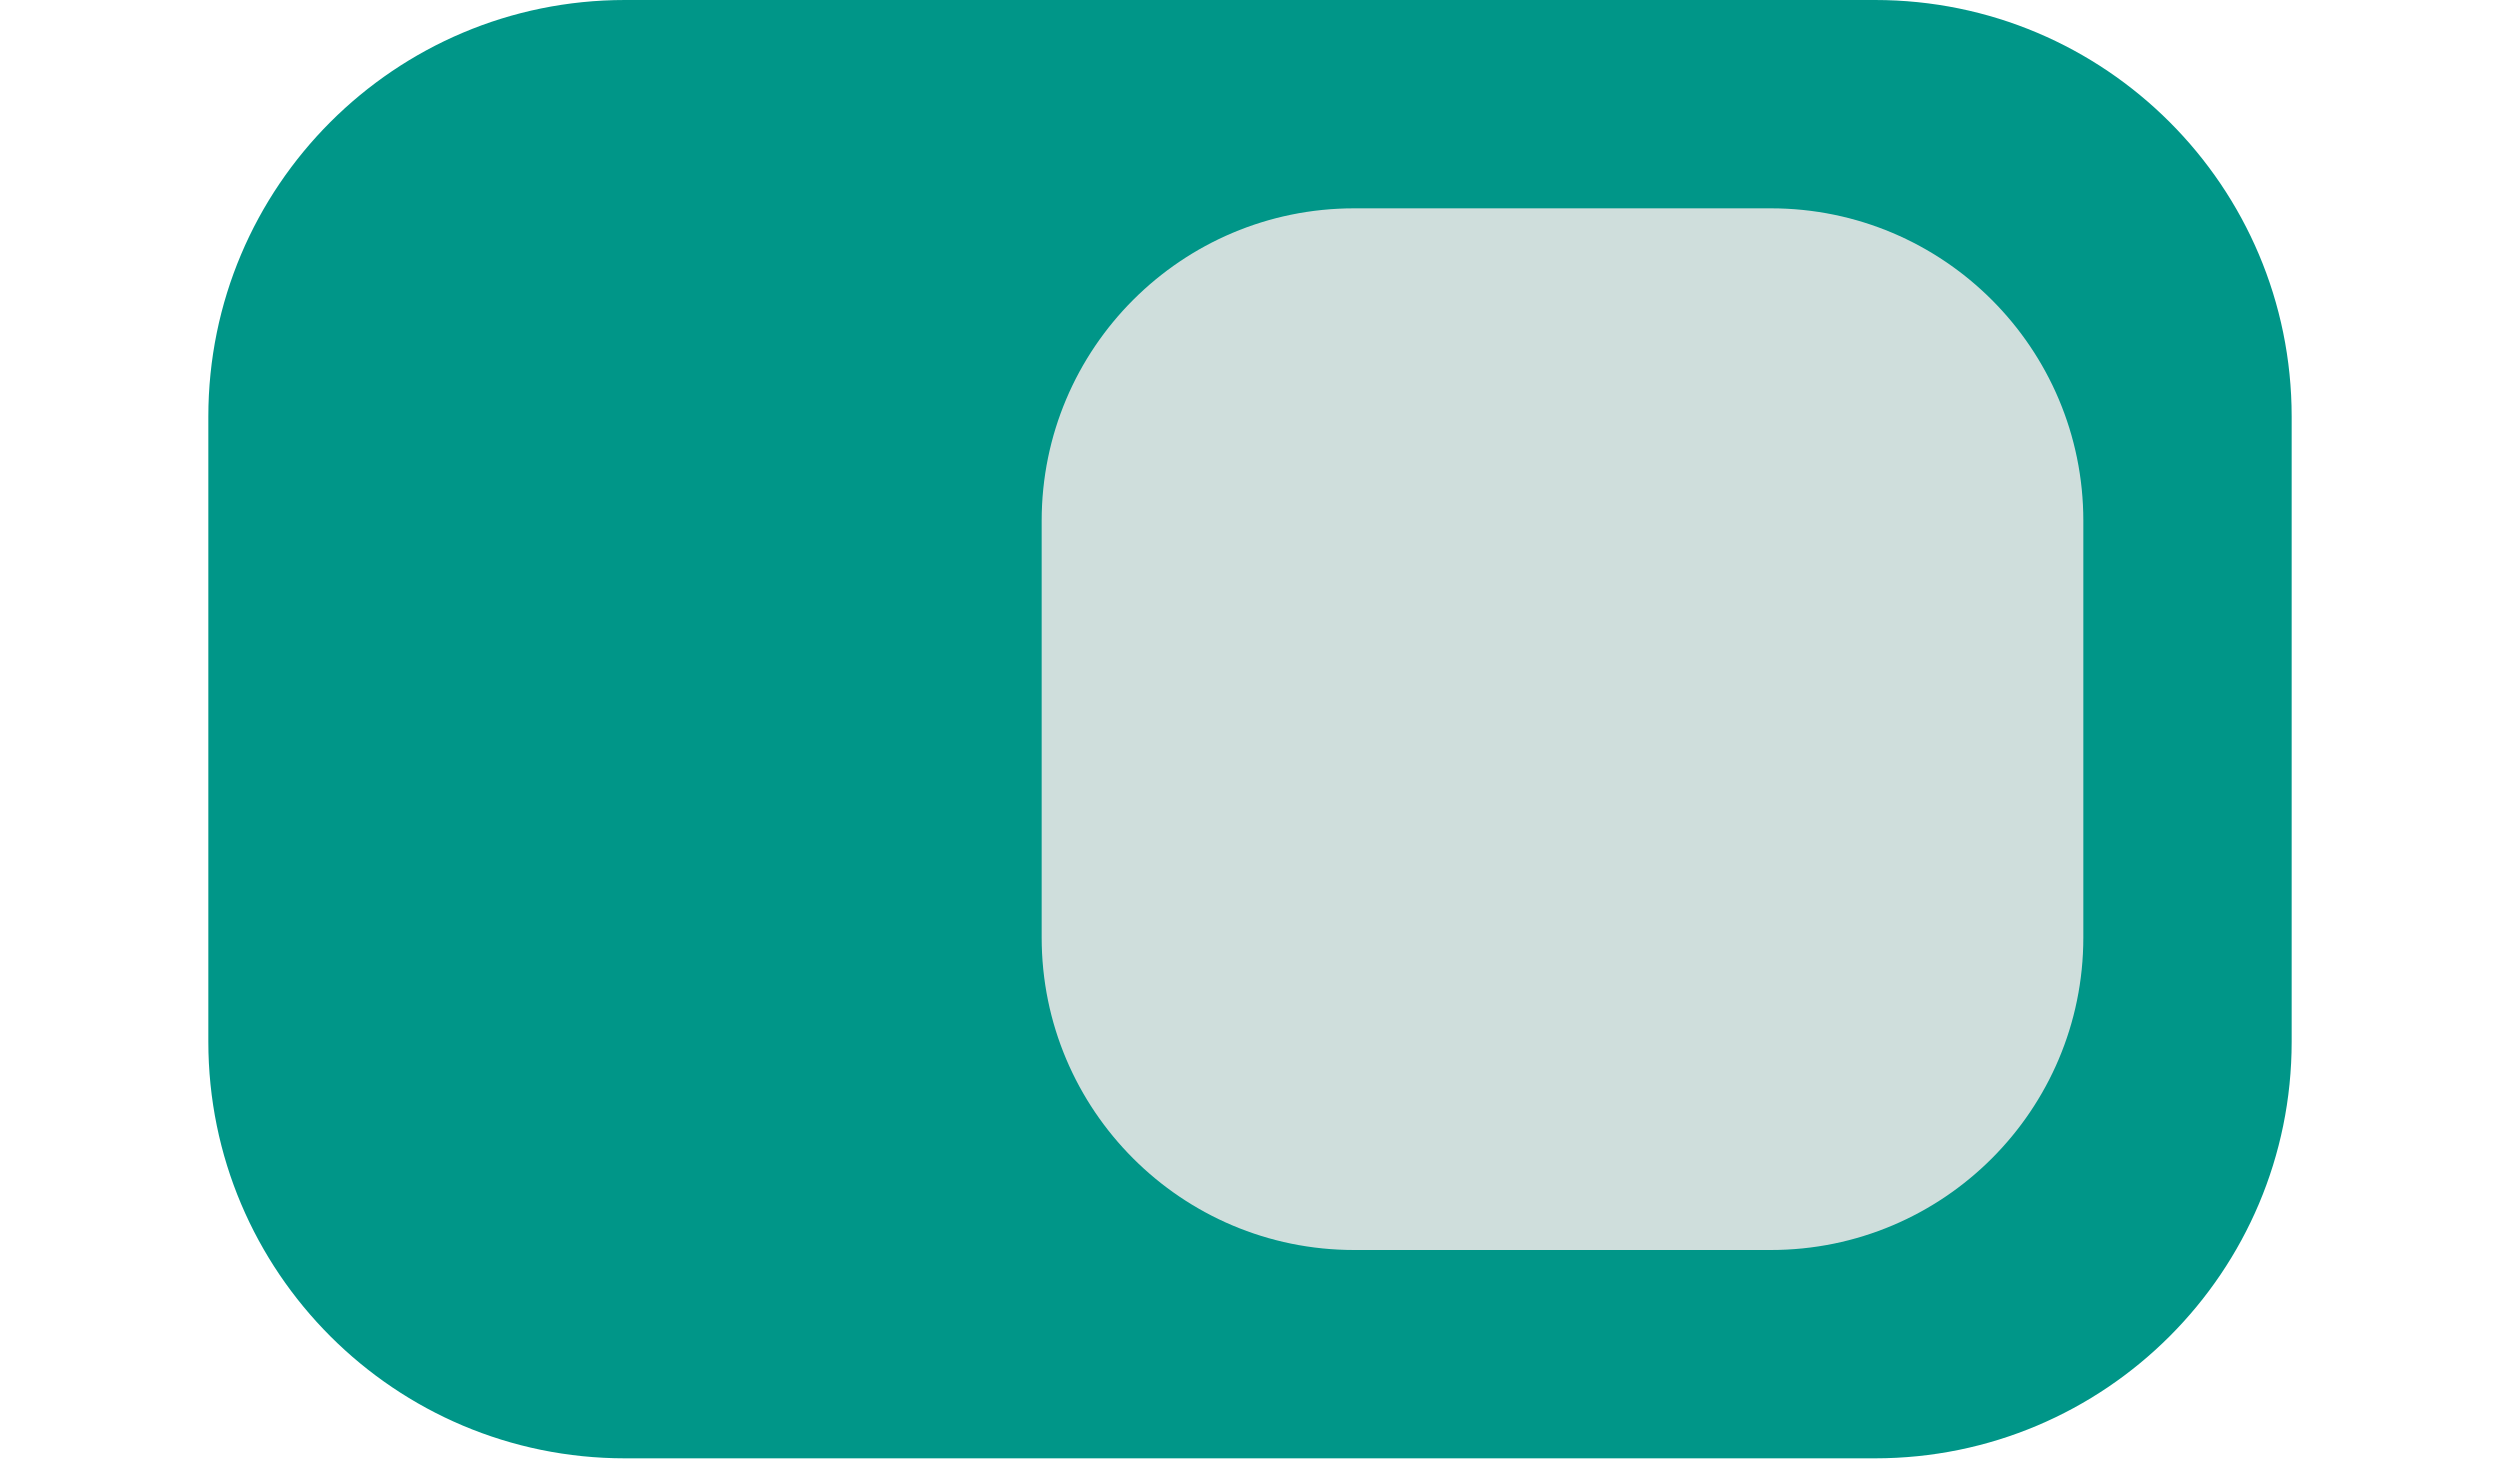
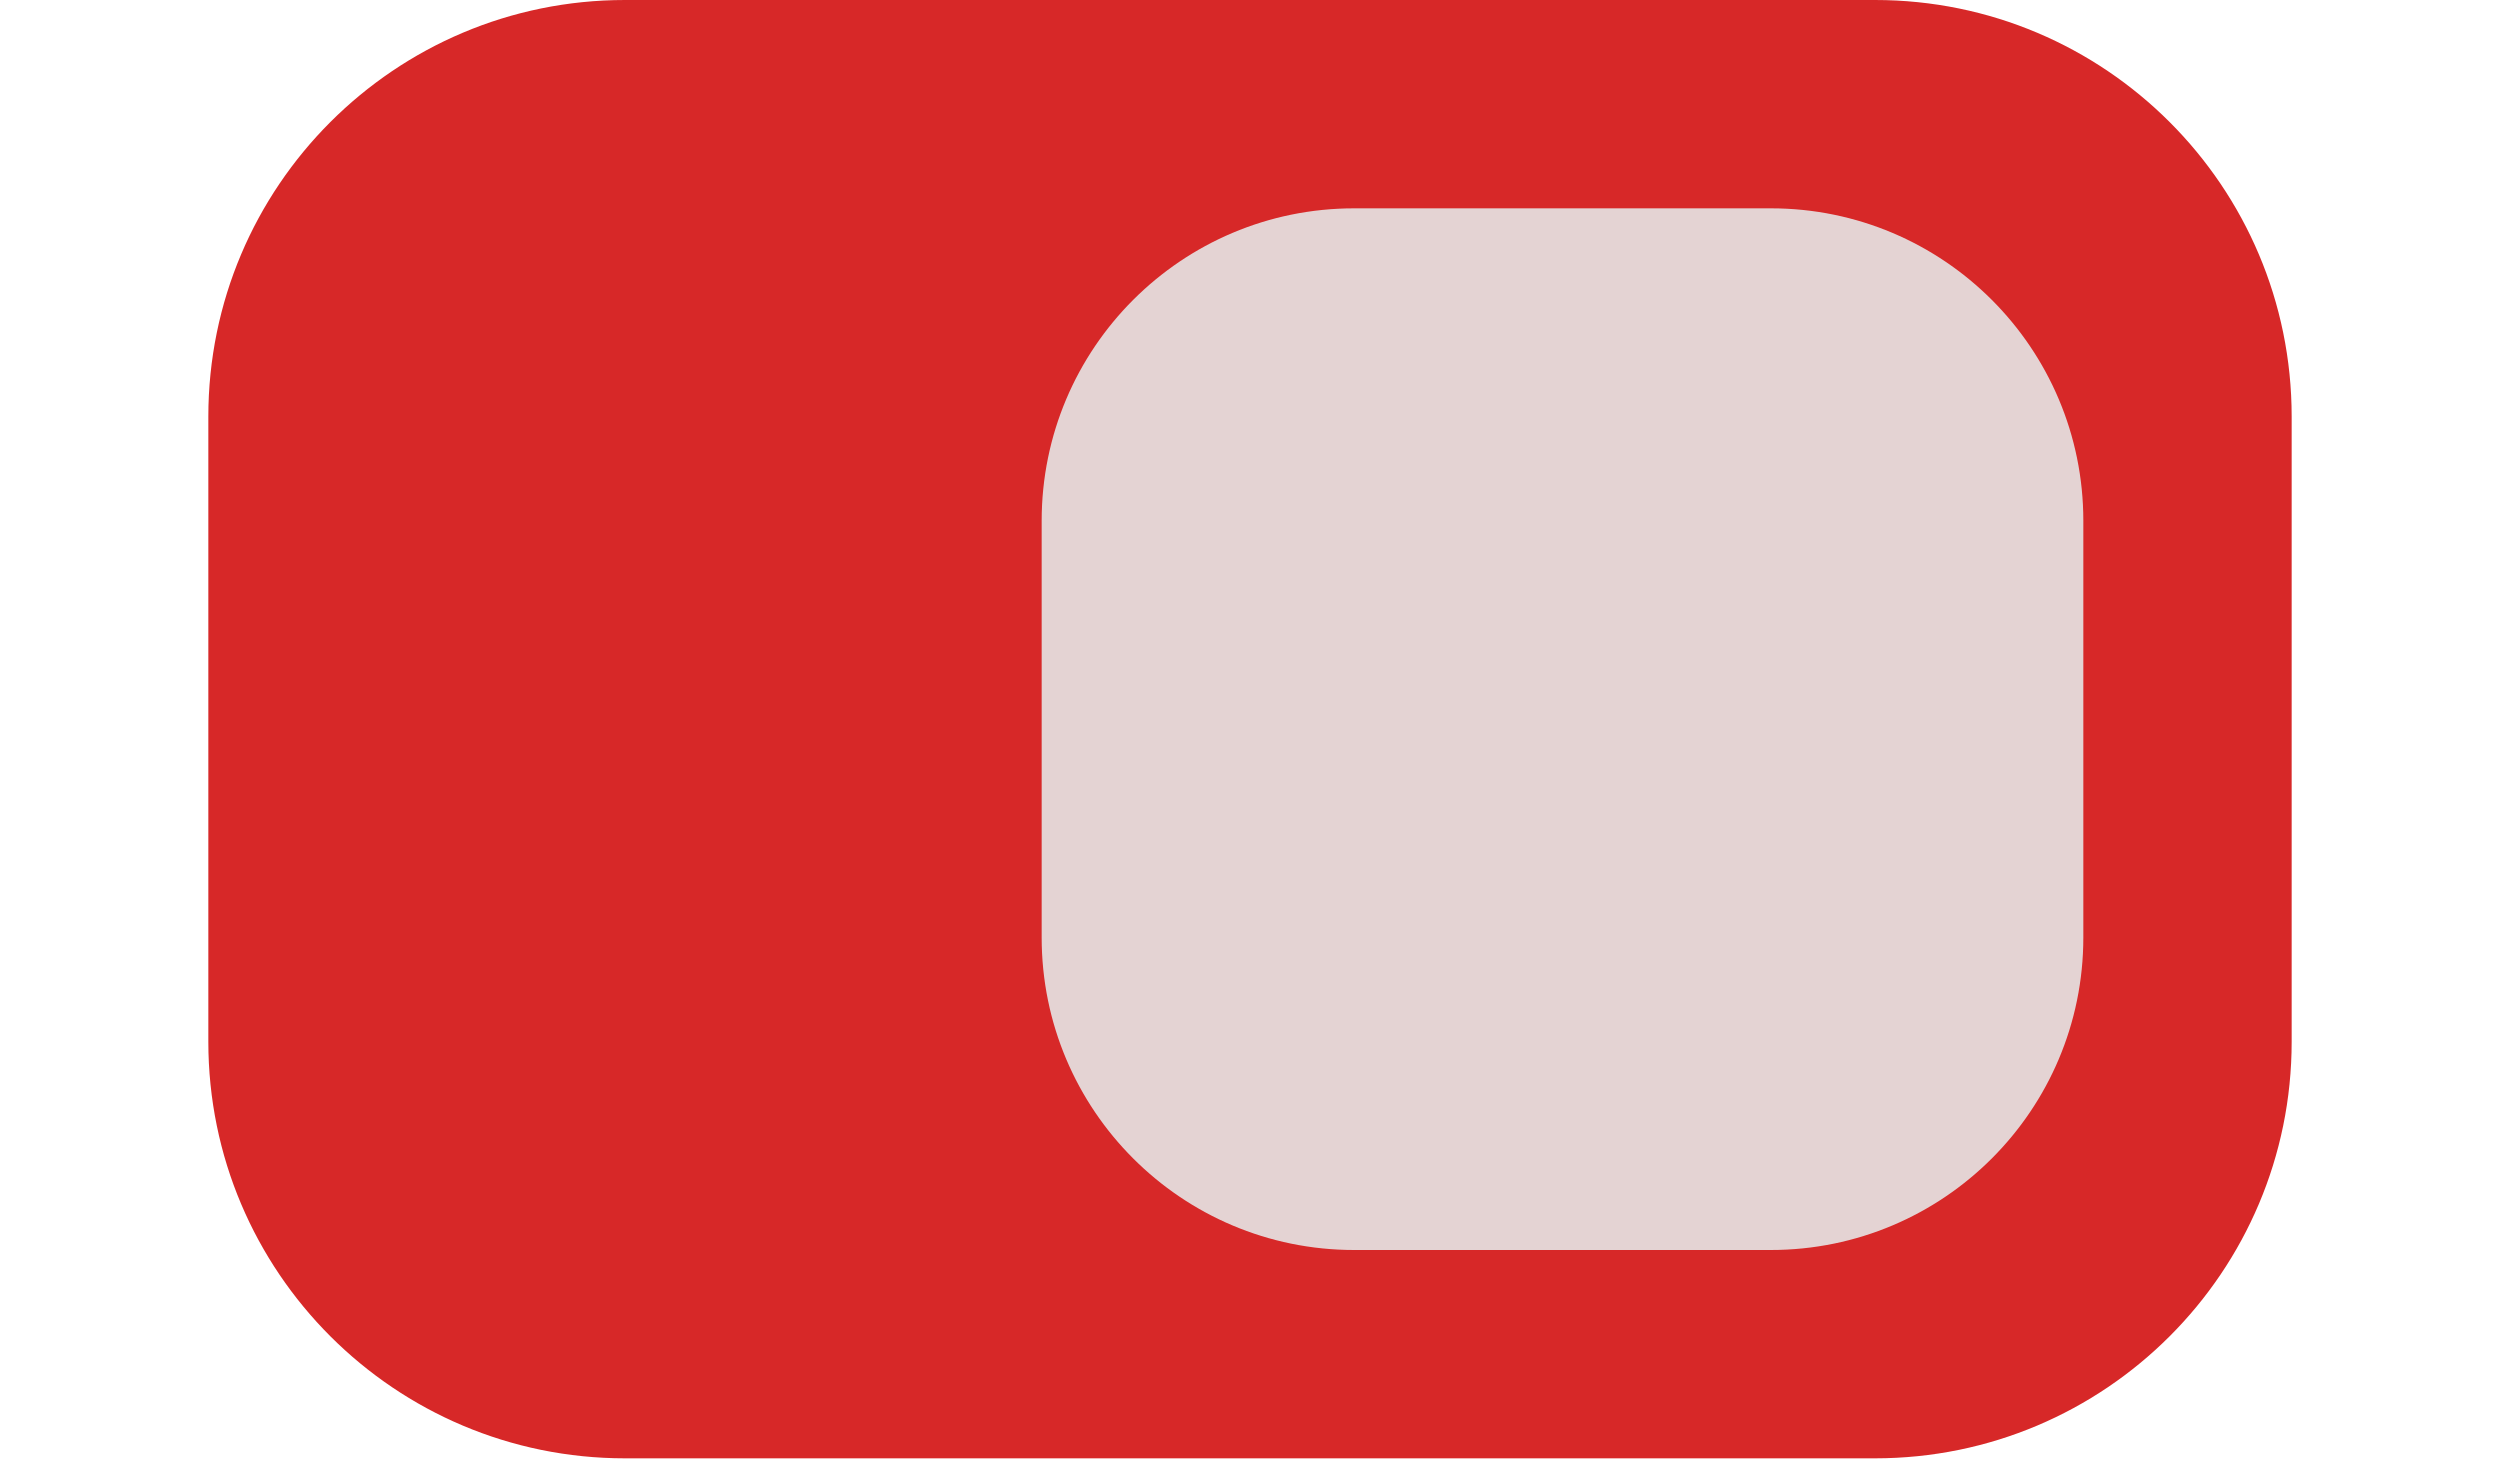
<svg xmlns="http://www.w3.org/2000/svg" width="24" height="14" viewBox="0 0 24 14">
-   <rect x="2" width="20" height="14" rx="4" style="fill:#009688" />
+   <rect x="2" width="20" height="14" rx="4" style="fill:#d72828" />
  <rect x="10" y="2" width="10" height="10" rx="3" style="fill:#e6e6e6;opacity:0.9" />
</svg>
